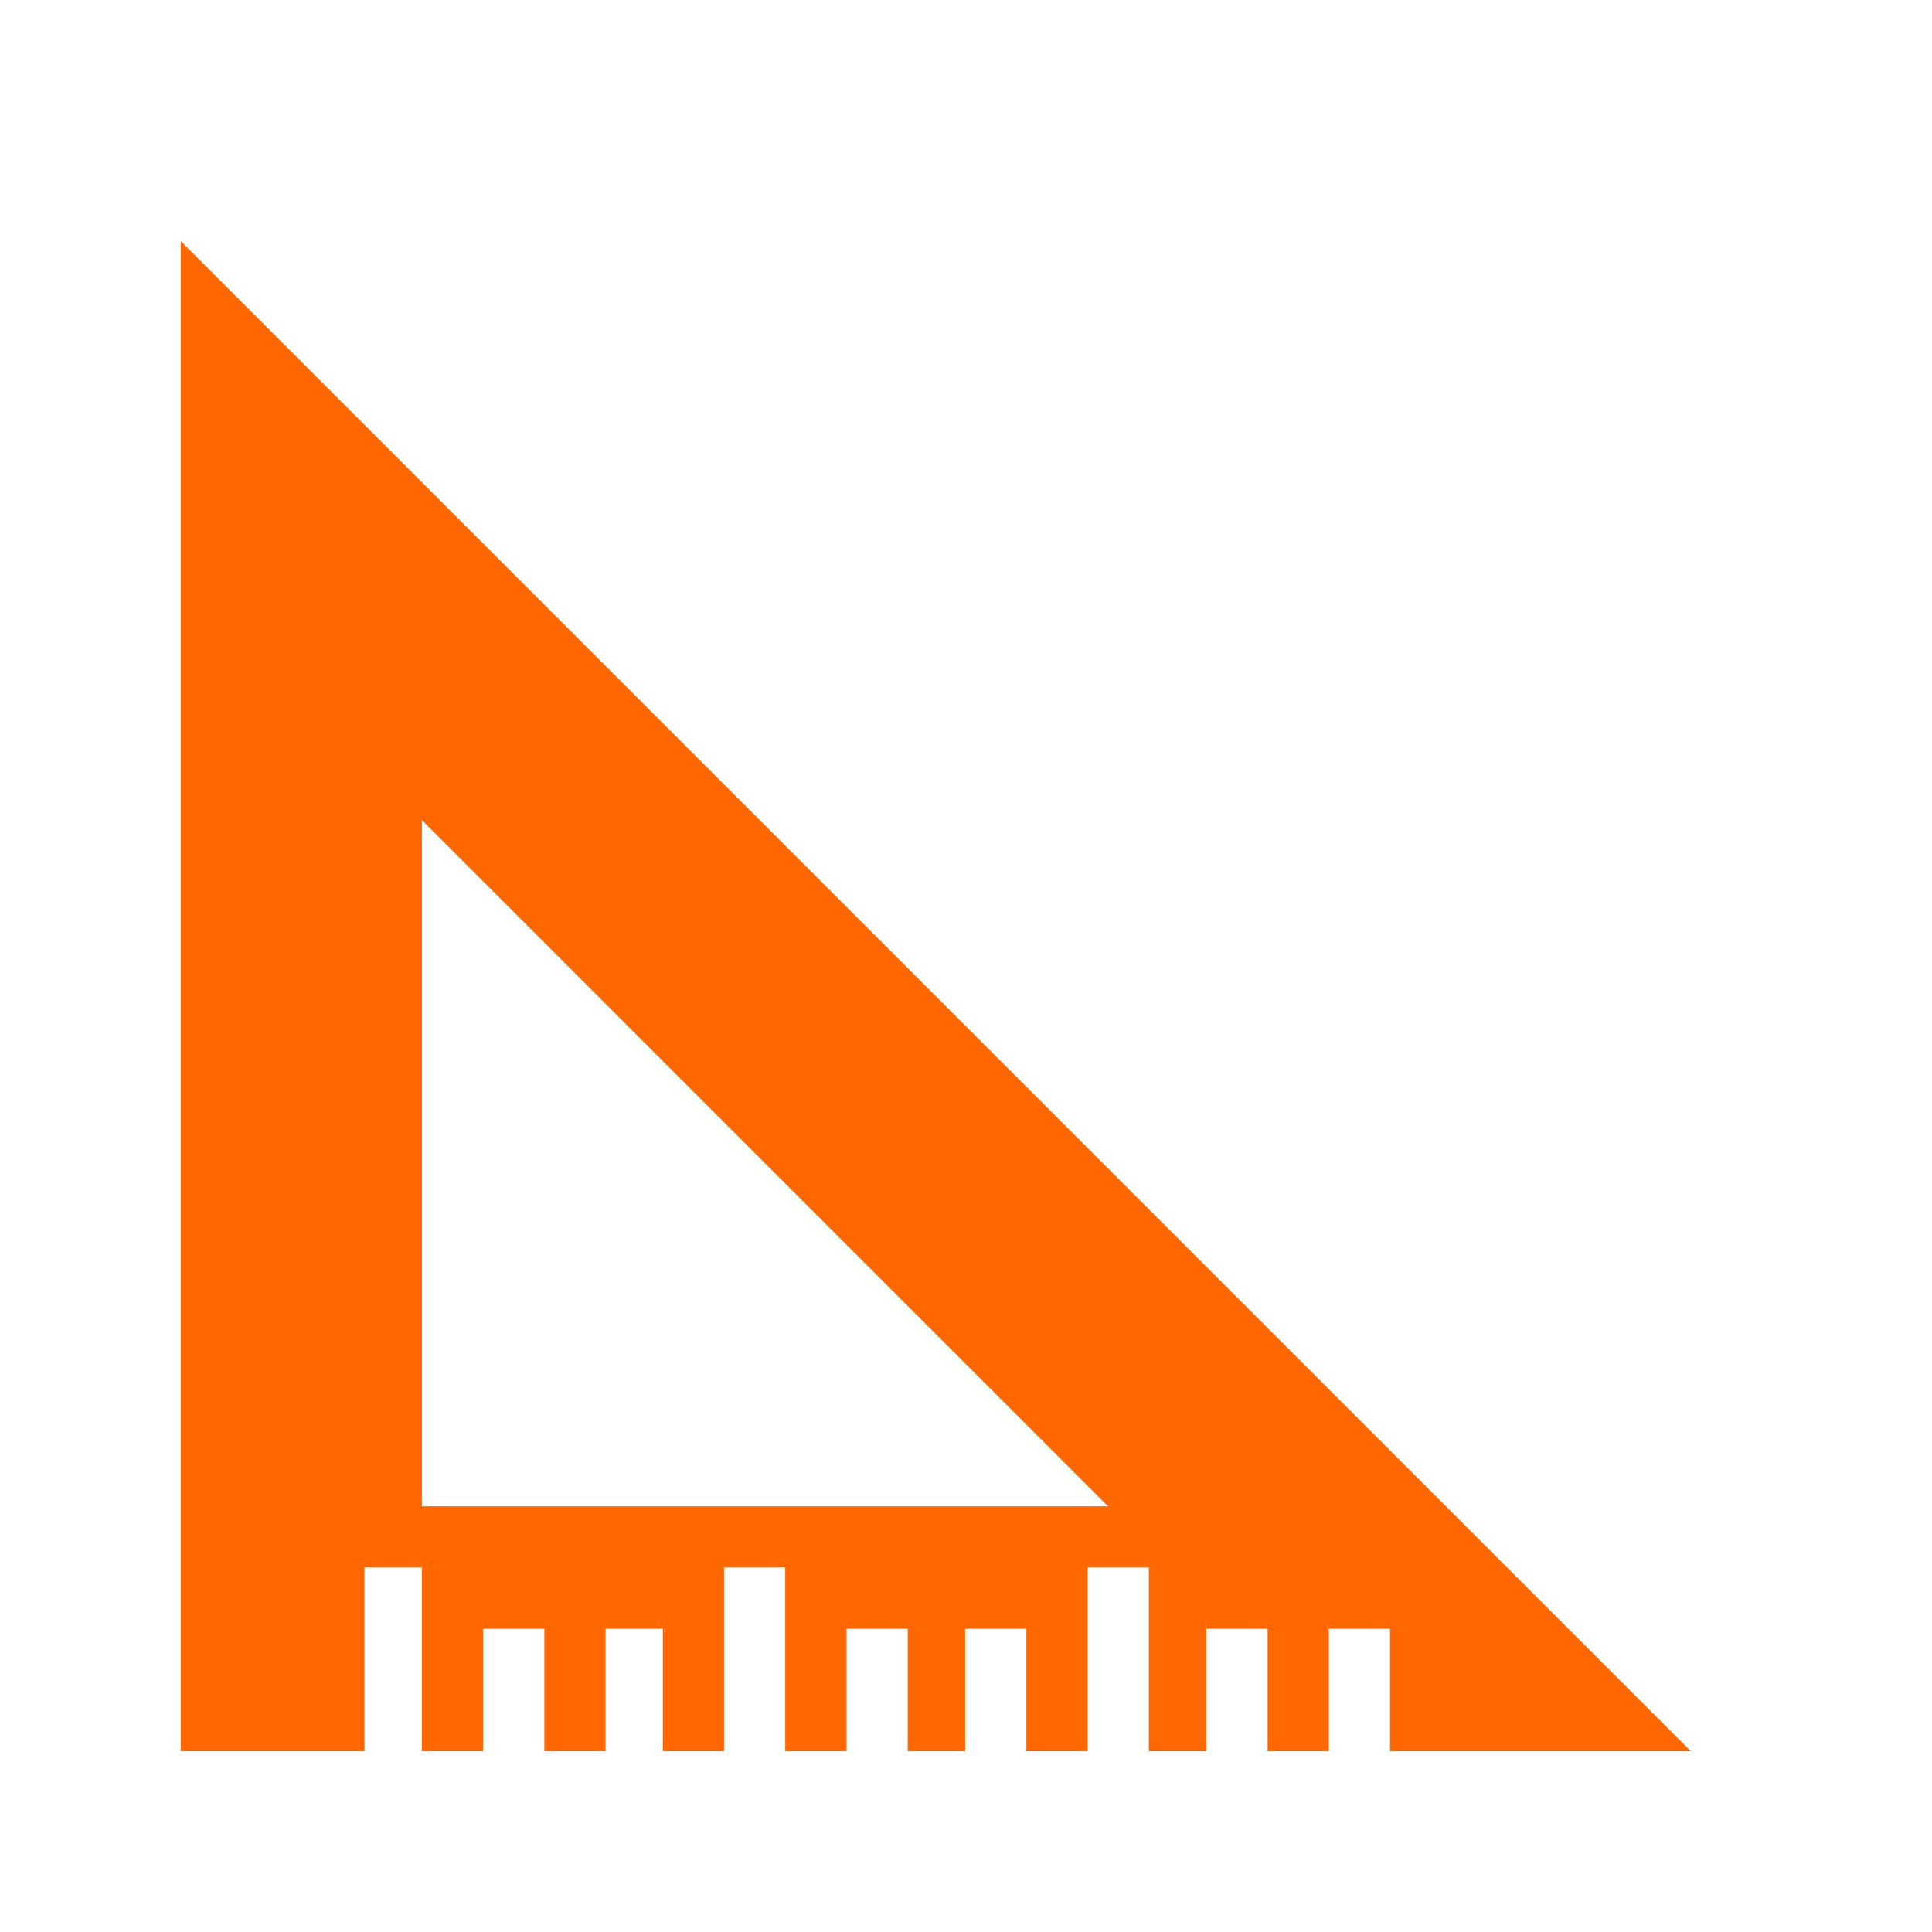
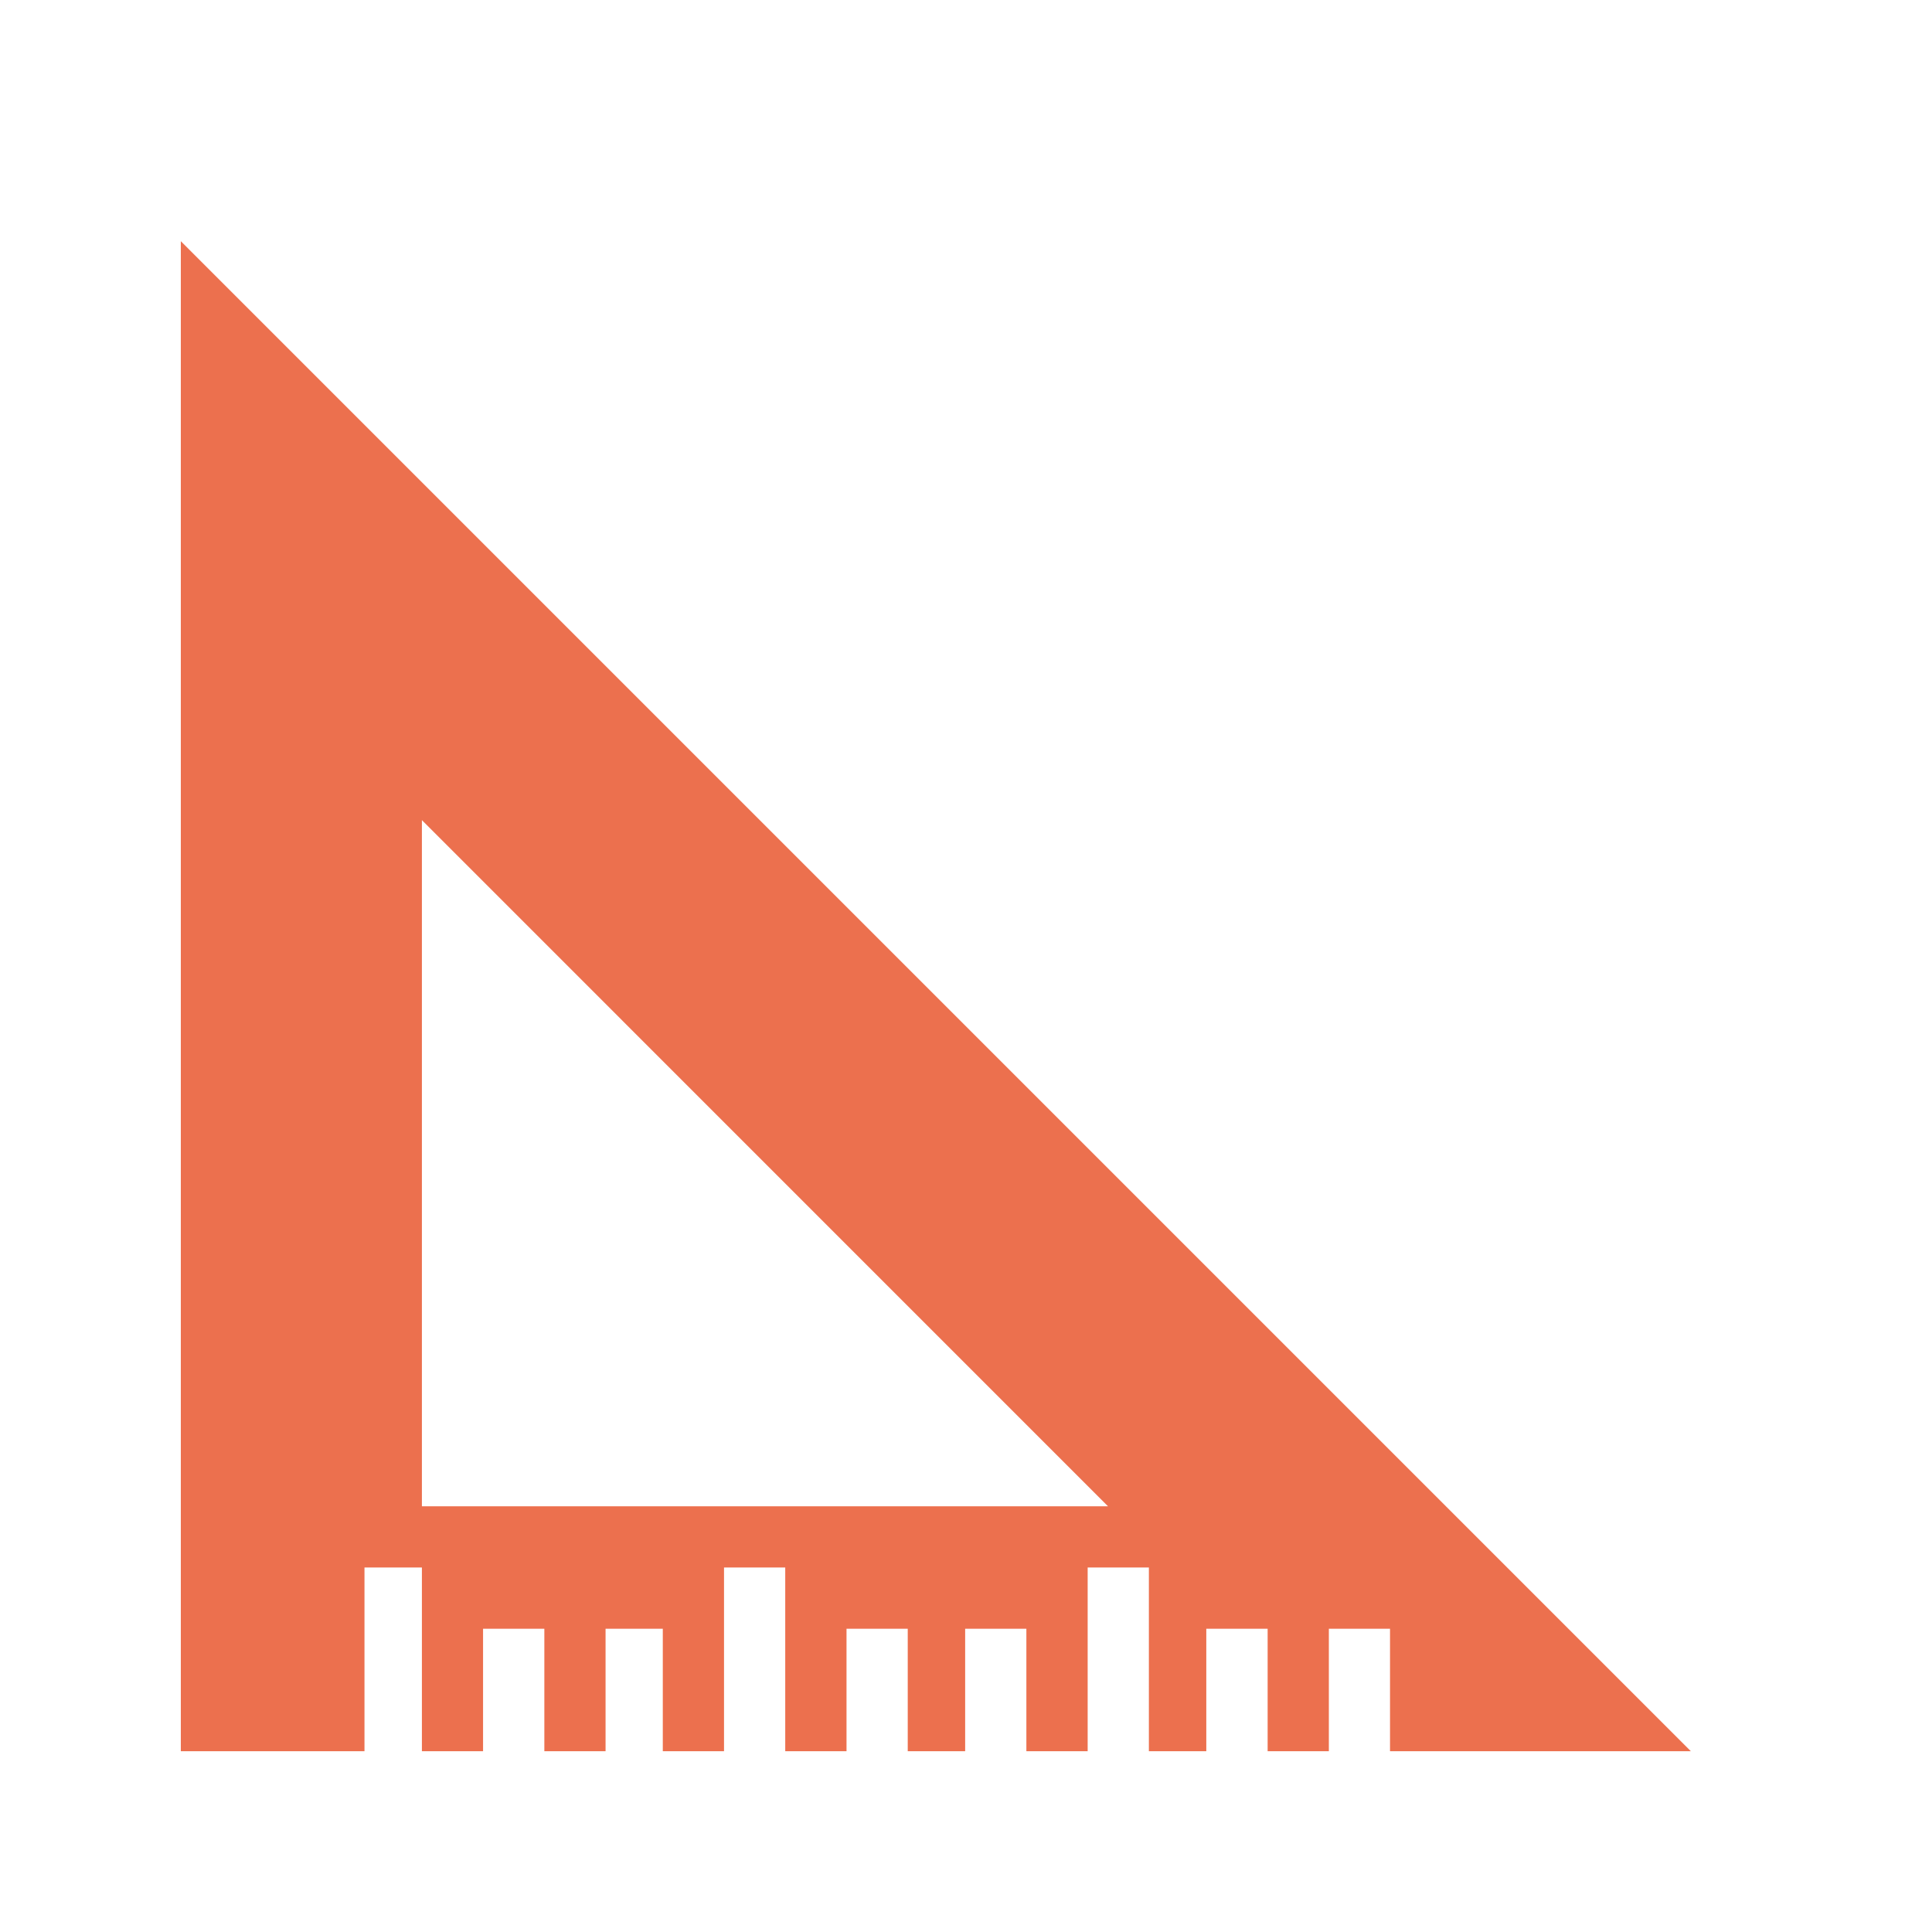
<svg xmlns="http://www.w3.org/2000/svg" version="1.1" id="Layer_1" x="0px" y="0px" width="32px" height="32px" viewBox="0 0 32 32" enable-background="new 0 0 32 32" xml:space="preserve">
-   <path fill="#FF6700" d="M23.023,29.006v-2.029H22.01v2.029h-1.014v-2.029H19.98v2.029h-0.951v-3.043h-1.014v3.043h-1.015v-2.029  h-1.014v2.029h-0.951v-2.029h-1.014v2.029h-1.015v-3.043h-1.014v3.043h-1.014v-2.029H10.03v2.029H9.016v-2.029H8.001v2.029H6.988  v-3.043H6.037v3.043H2.995V3.995l25.011,25.011H23.023z M6.988,13.584v11.365h11.364L6.988,13.584z" />
+   <path fill="#EC704E" d="M23.023,29.006v-2.029H22.01v2.029h-1.014v-2.029H19.98v2.029h-0.951v-3.043h-1.014v3.043H17v-2.029h-1.014  v2.029h-0.951v-2.029h-1.014v2.029h-1.015v-3.043h-1.014v3.043h-1.014v-2.029H10.03v2.029H9.016v-2.029H8.001v2.029H6.988v-3.043  H6.037v3.043H2.995V3.995l25.011,25.011H23.023z M6.988,13.584v11.365h11.364L6.988,13.584z" />
</svg>
